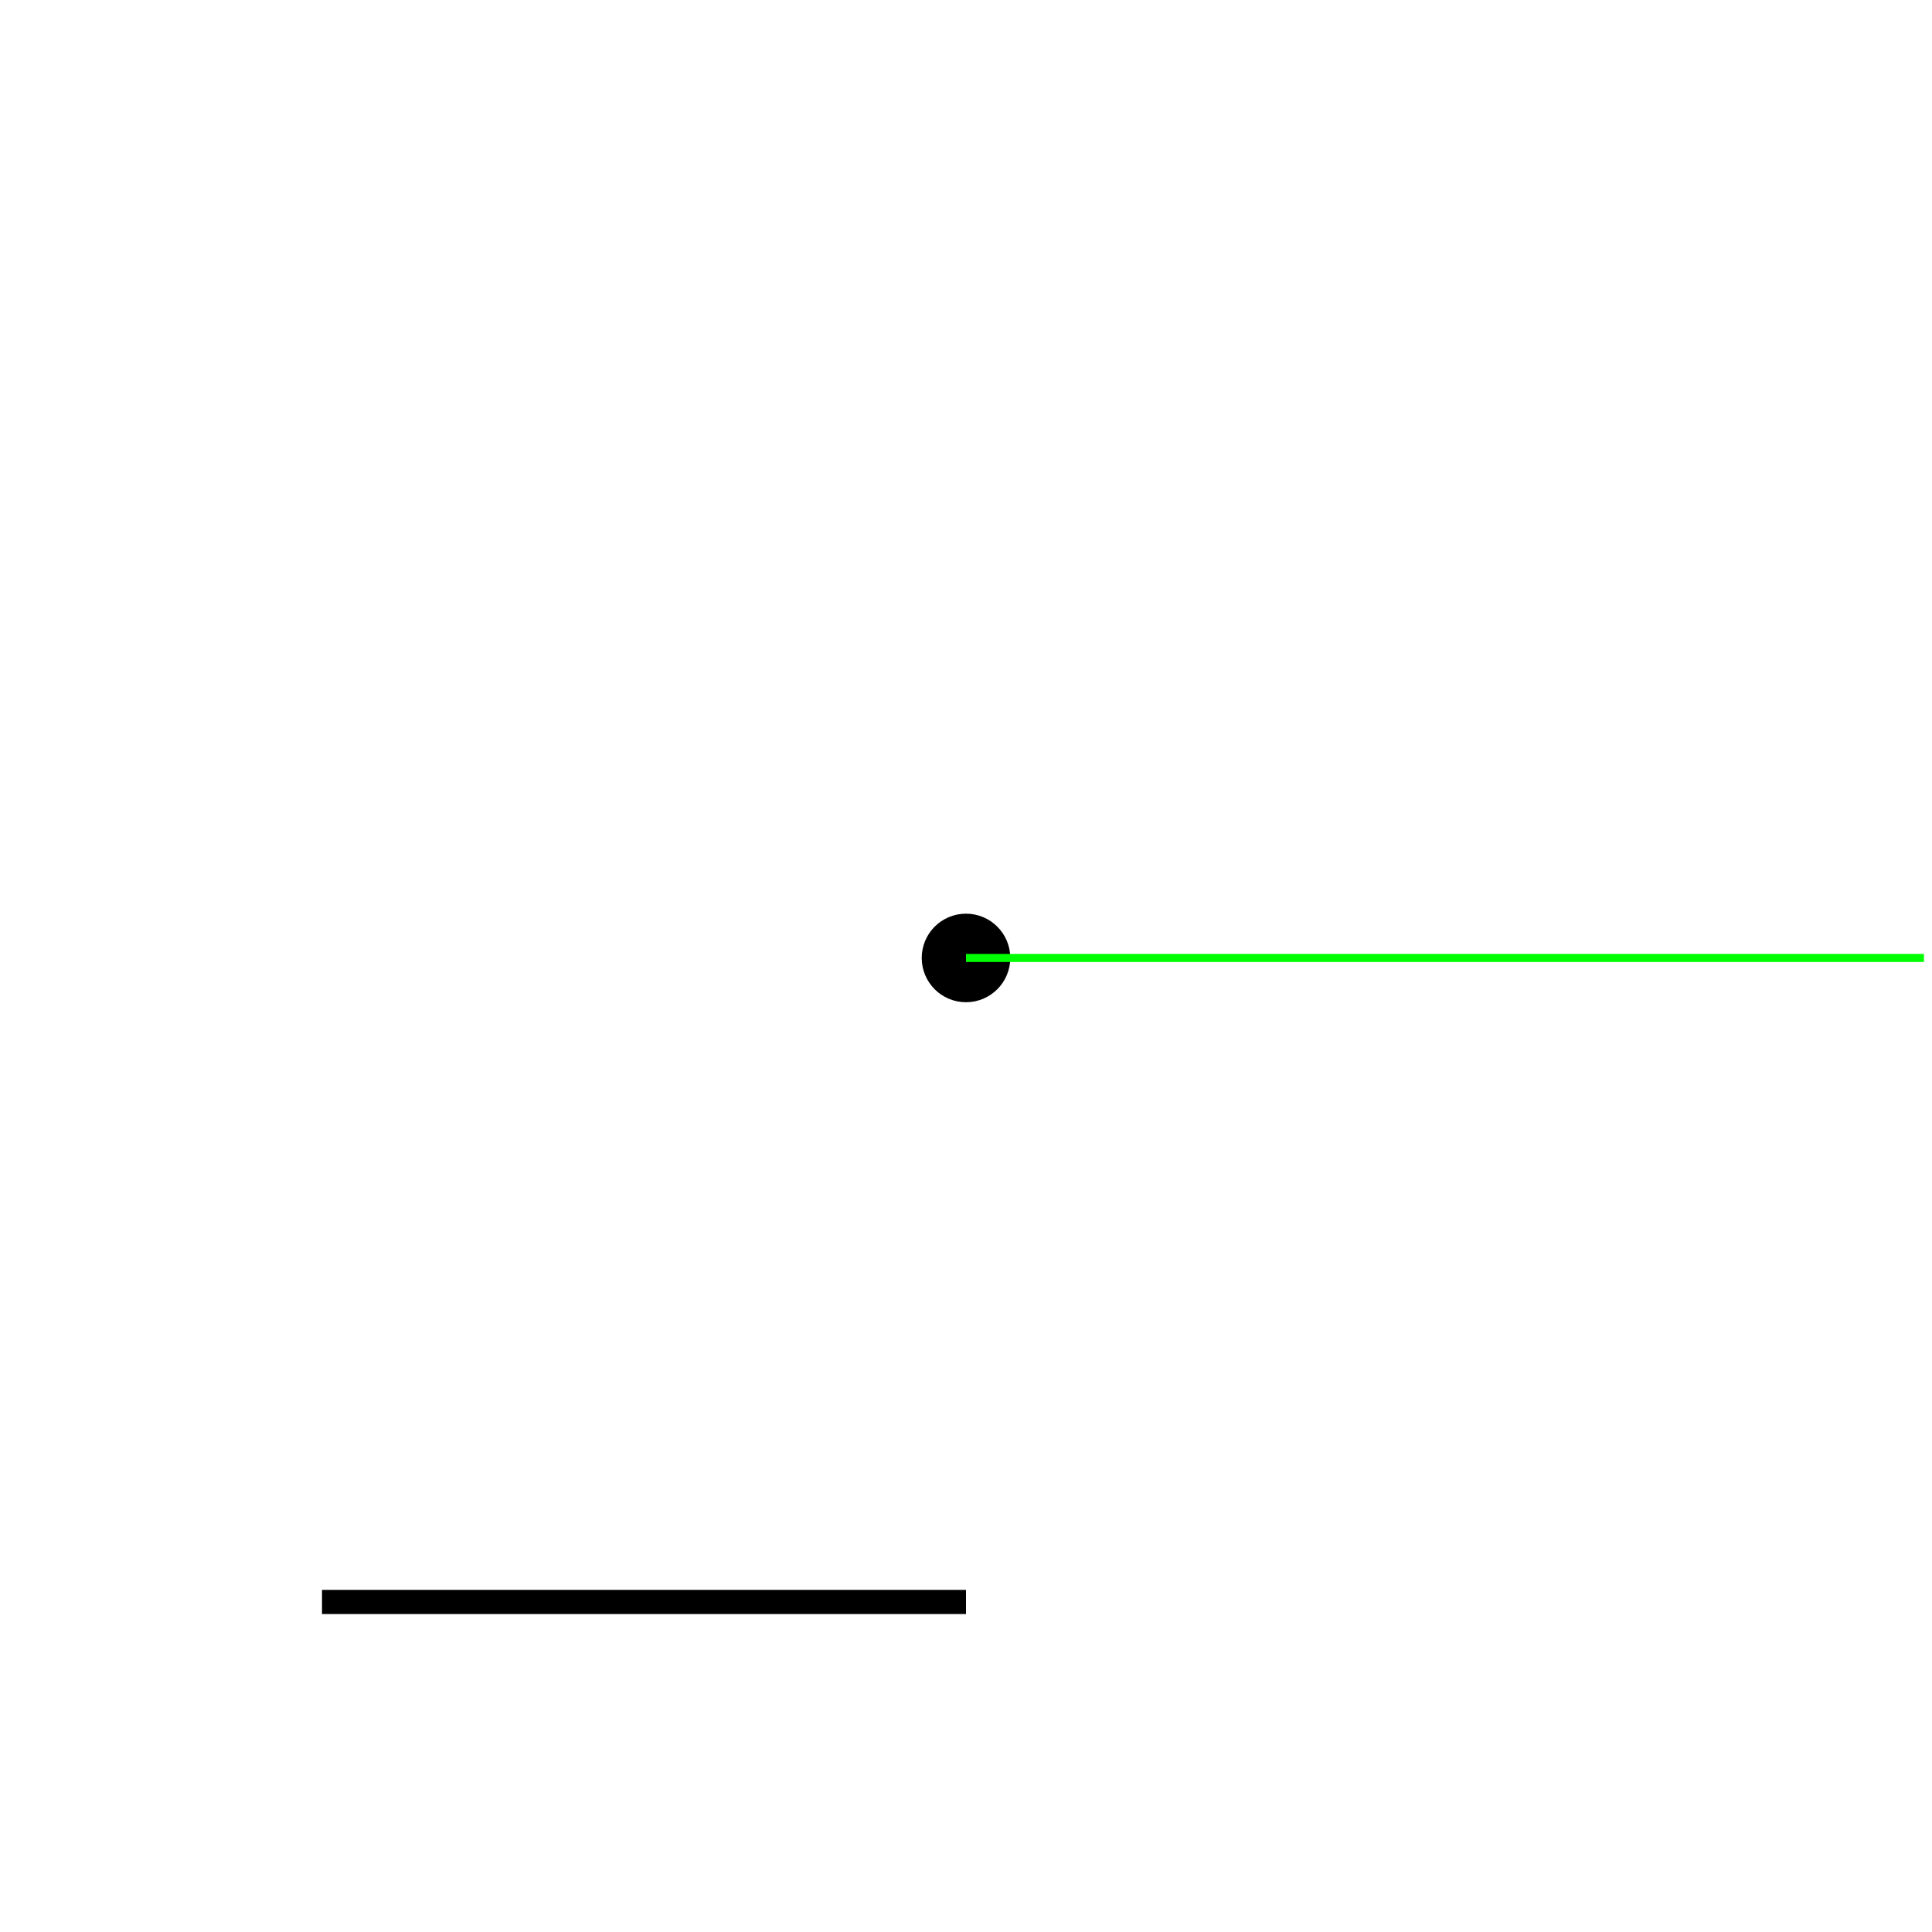
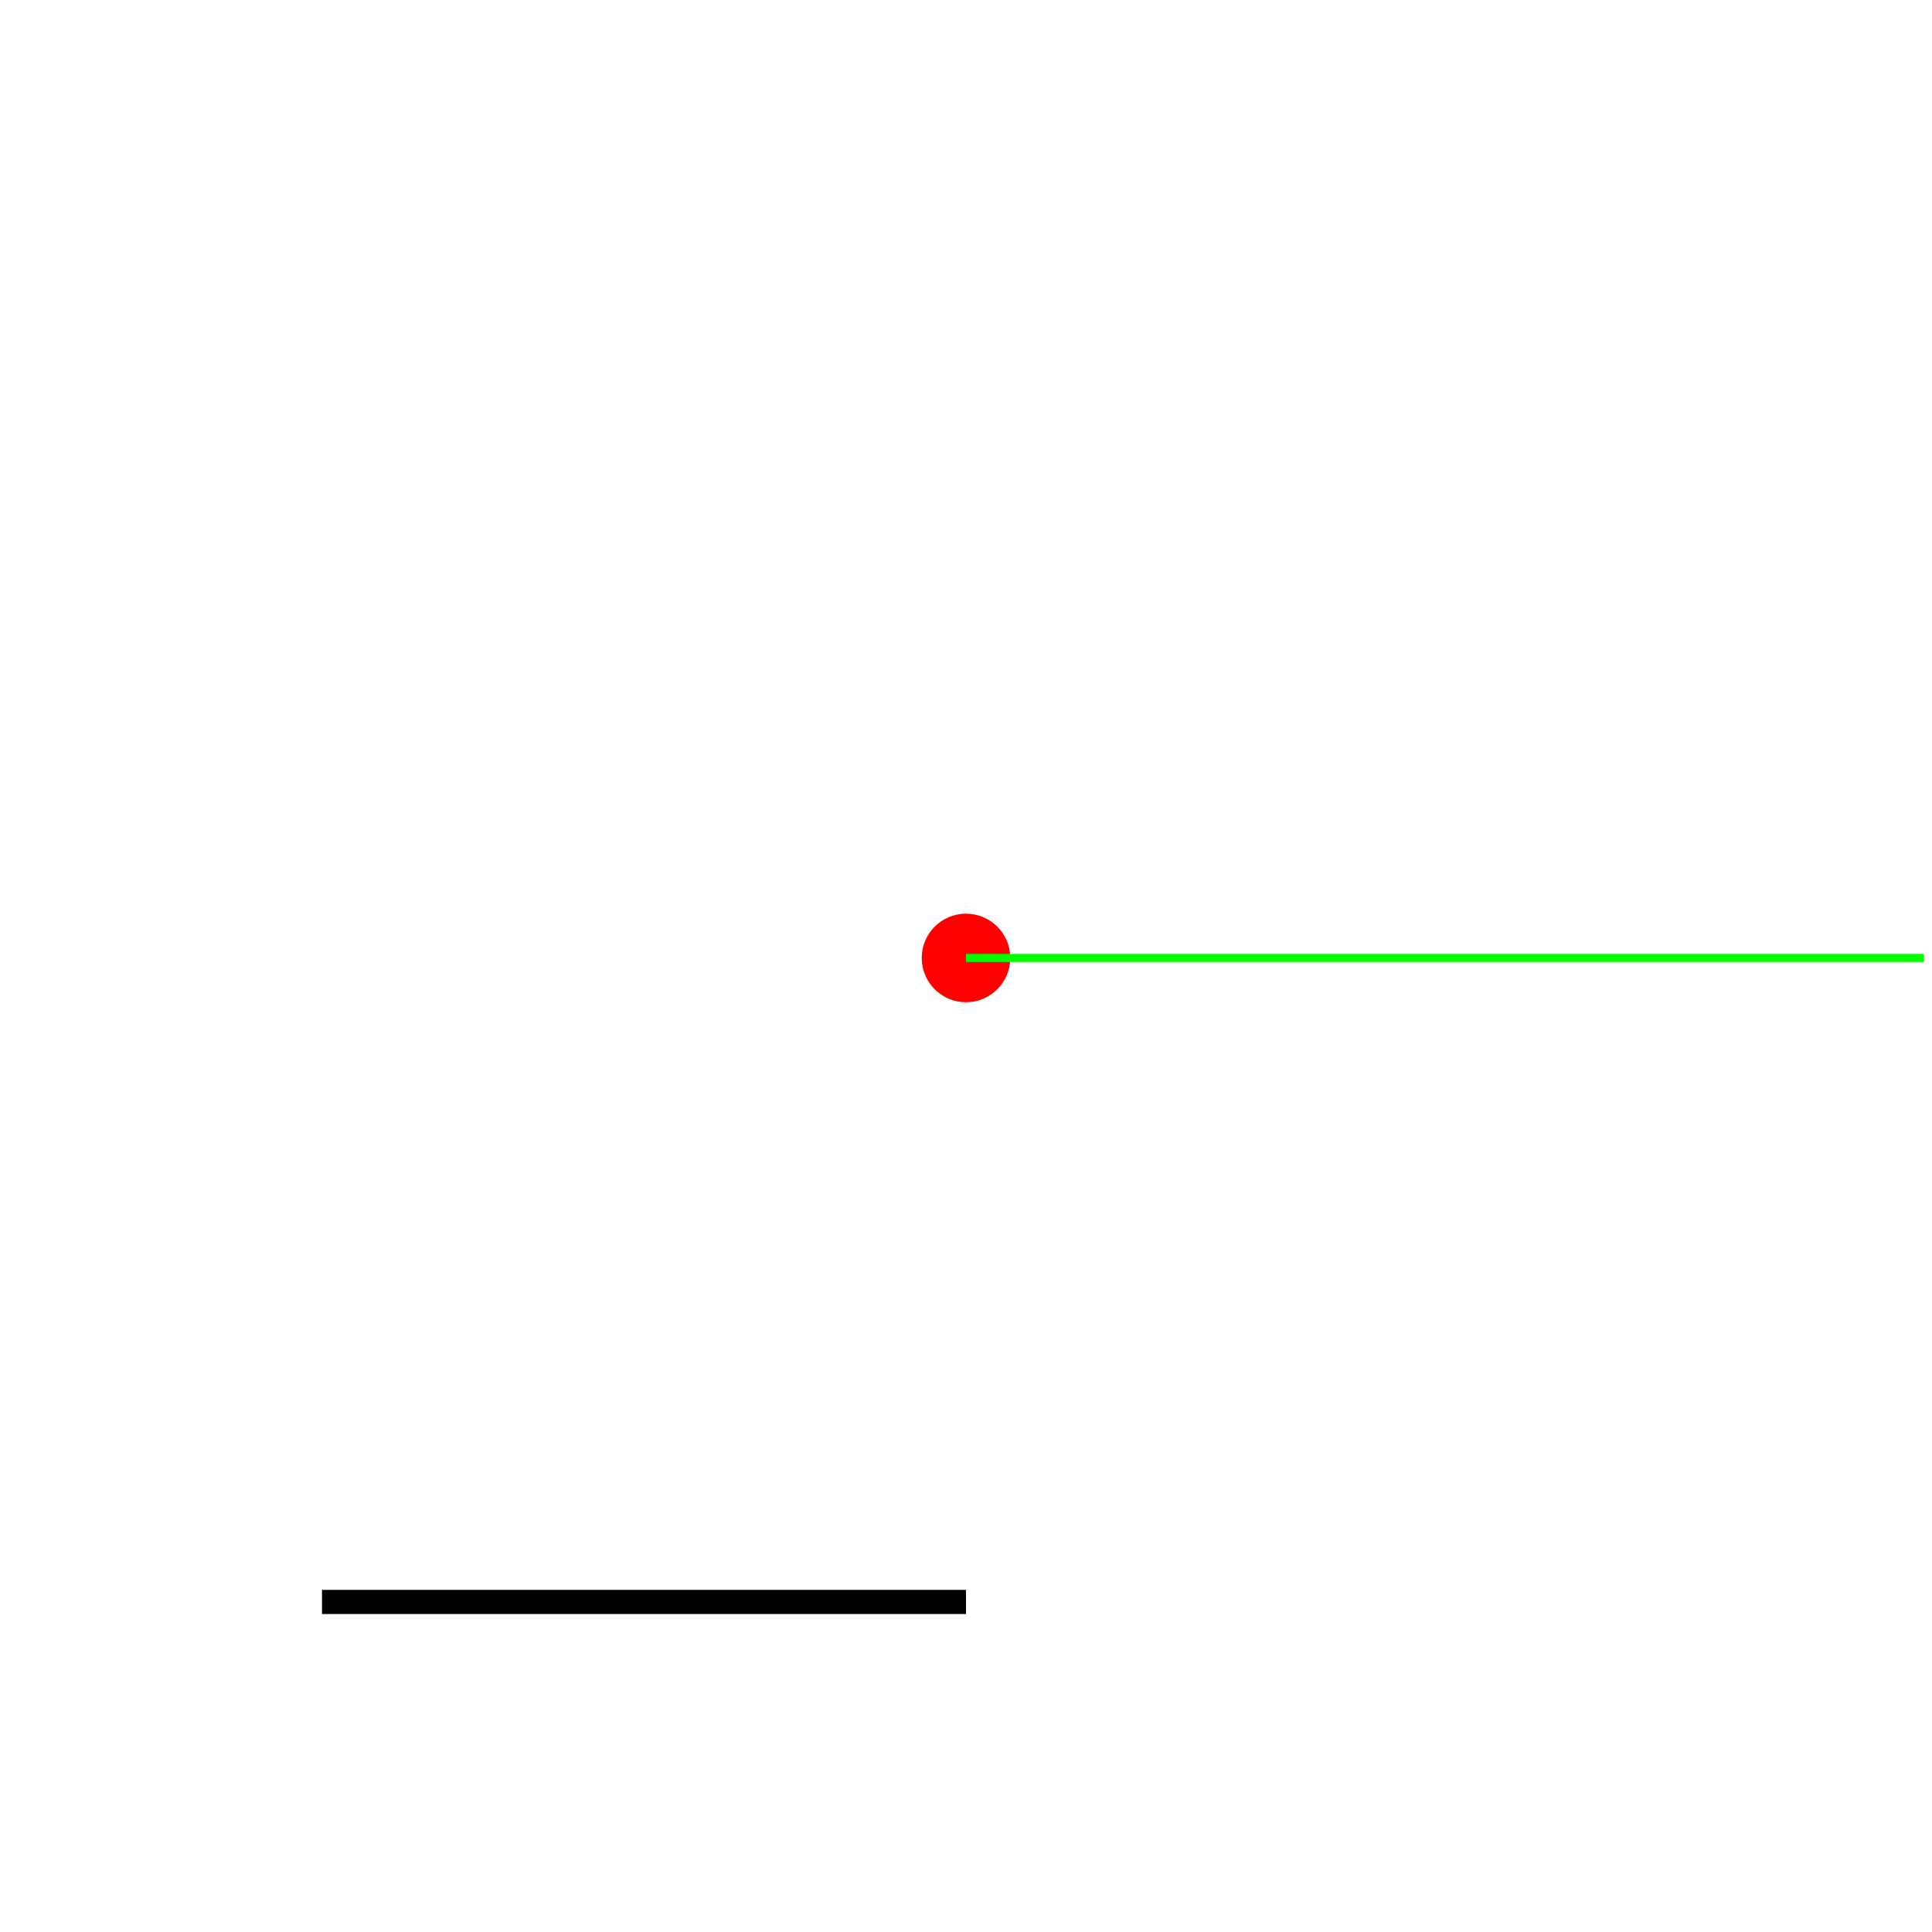
<svg xmlns="http://www.w3.org/2000/svg" version="1.1" width="240" height="240">
  <rect x="0" y="0" width="240" height="240" stroke="#ffffff" fill="#ffffff" />
  <polygon points=" 120,199 40,199 " stroke-width="3" stroke="#000000" fill="none" />
-   <circle cx="120" cy="119" r="5" stroke="#000000" fill="#000000" />
+   <circle cx="120" cy="119" r="5" stroke="#ff0000" fill="#ff0000" />
  <line x1="120" y1="119" x2="239" y2="119" stroke-width="1" stroke="#00ff00" fill="none" />
</svg>
